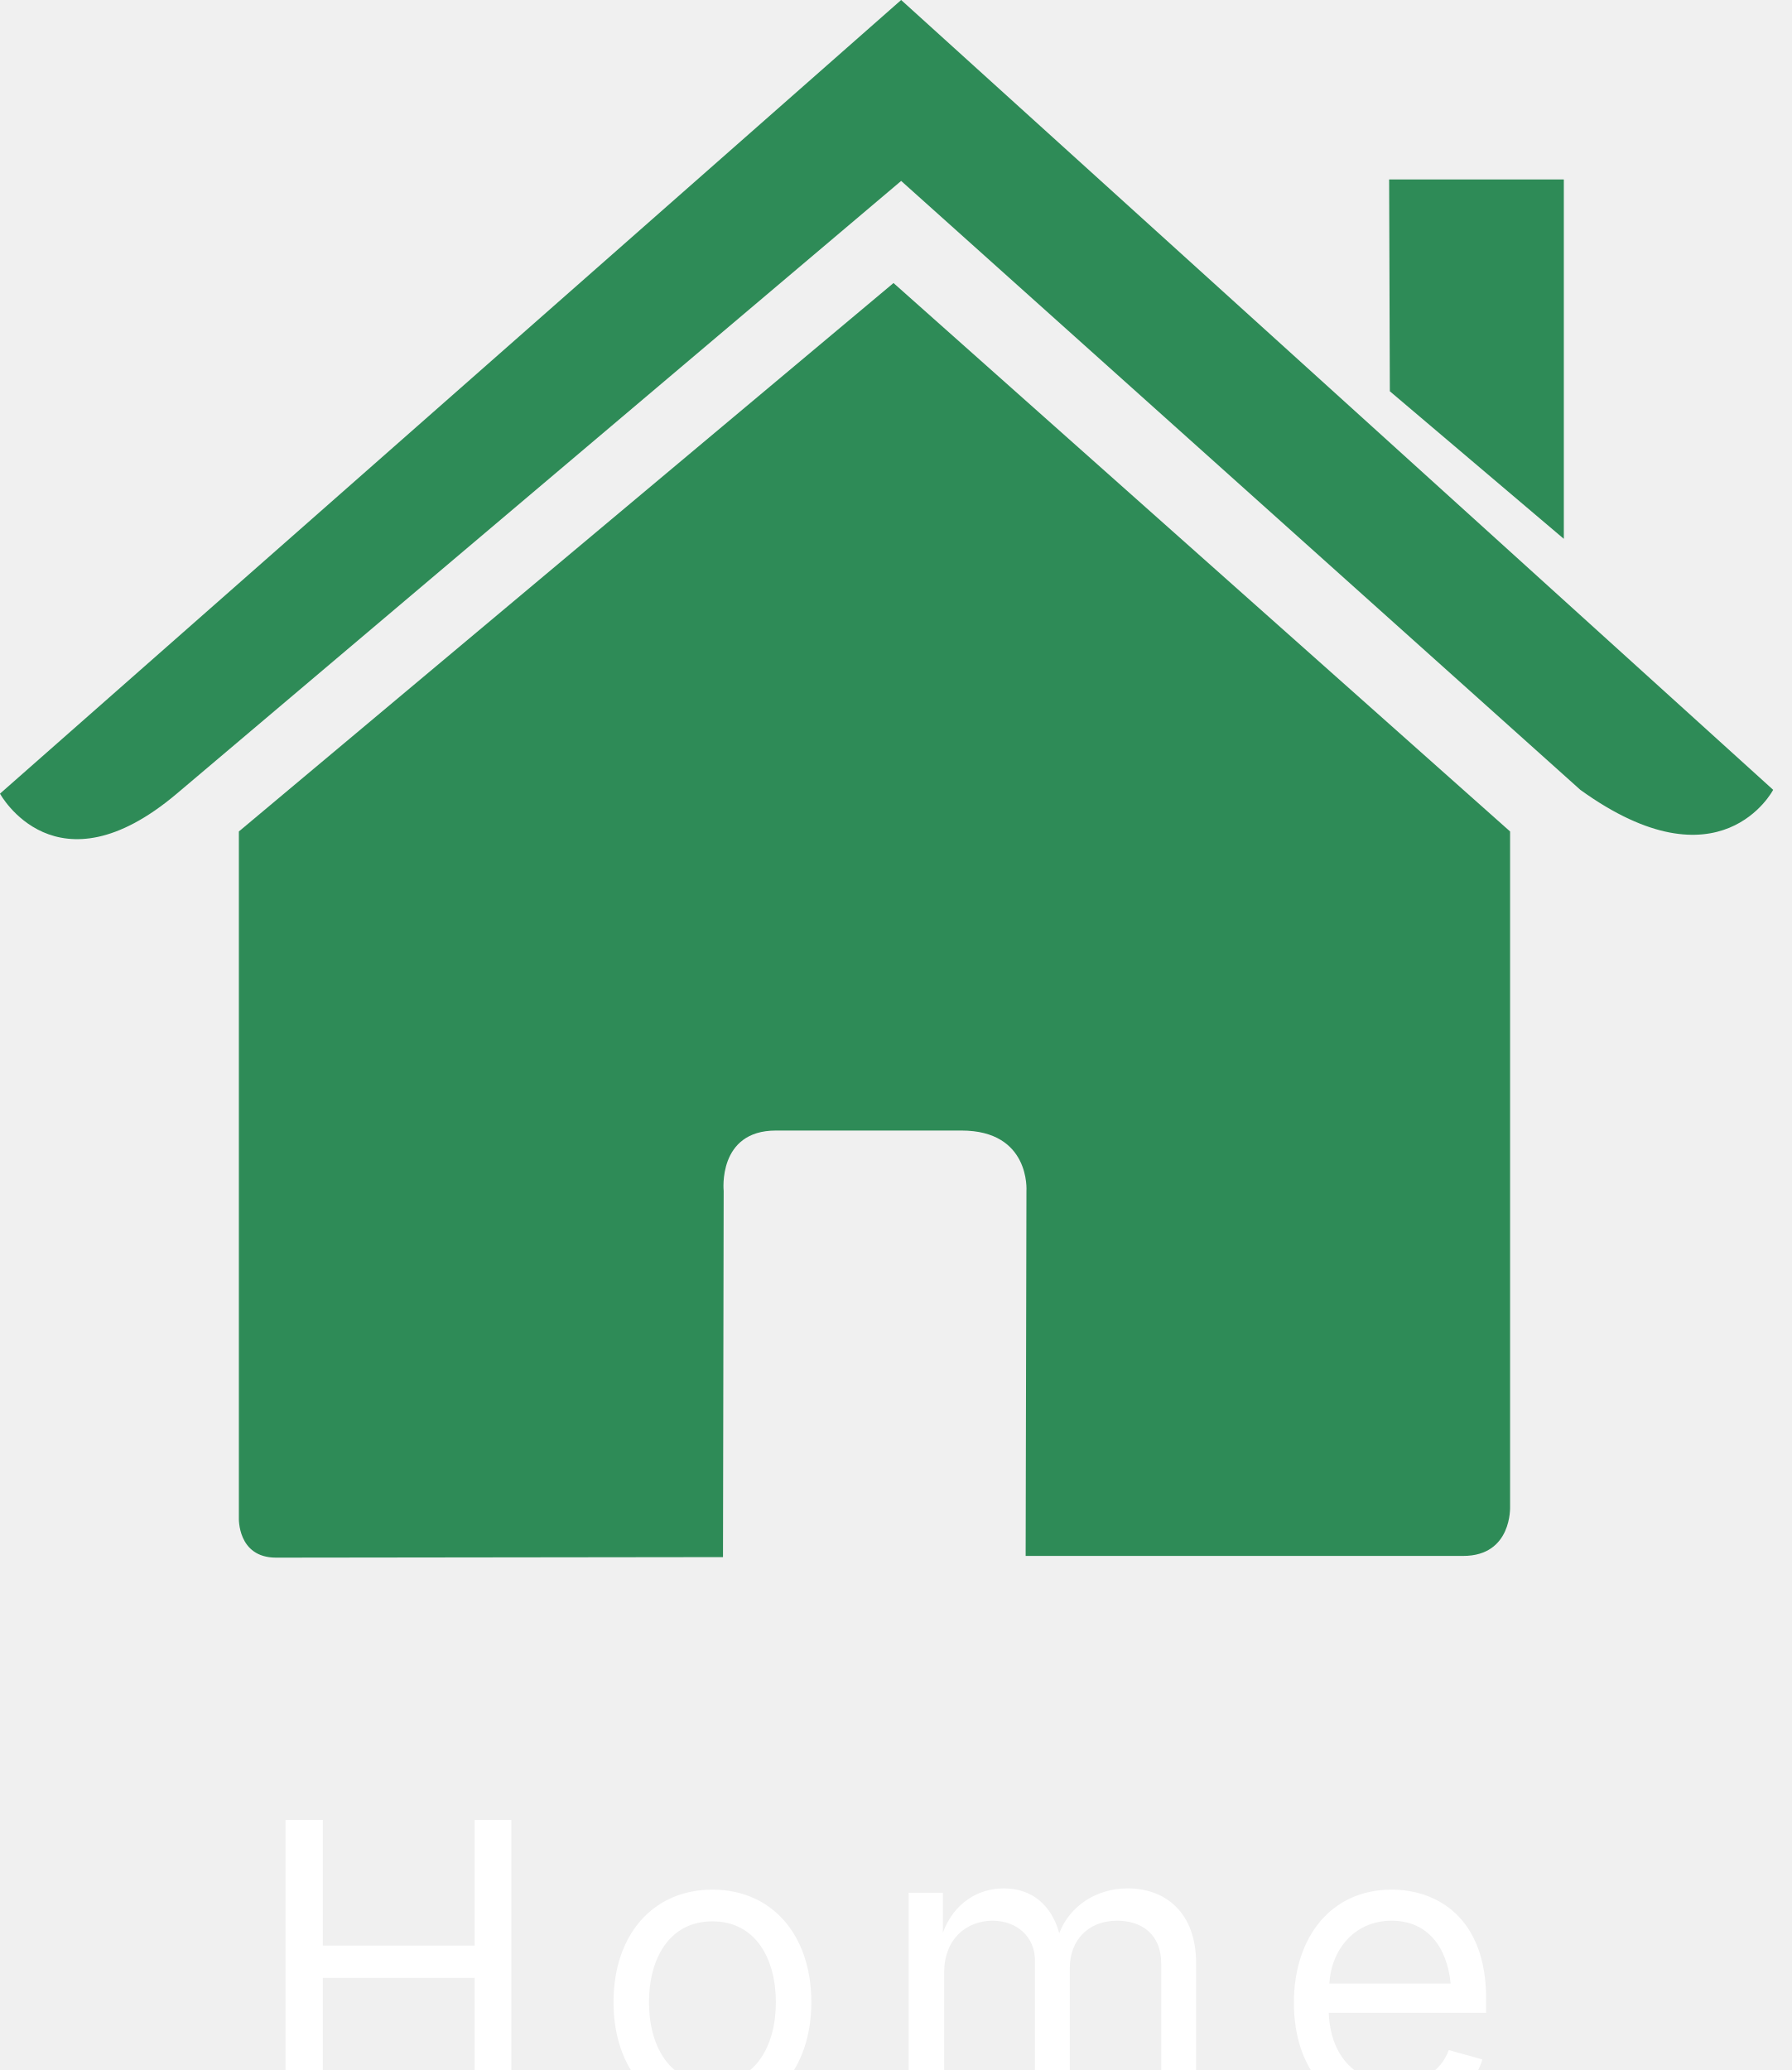
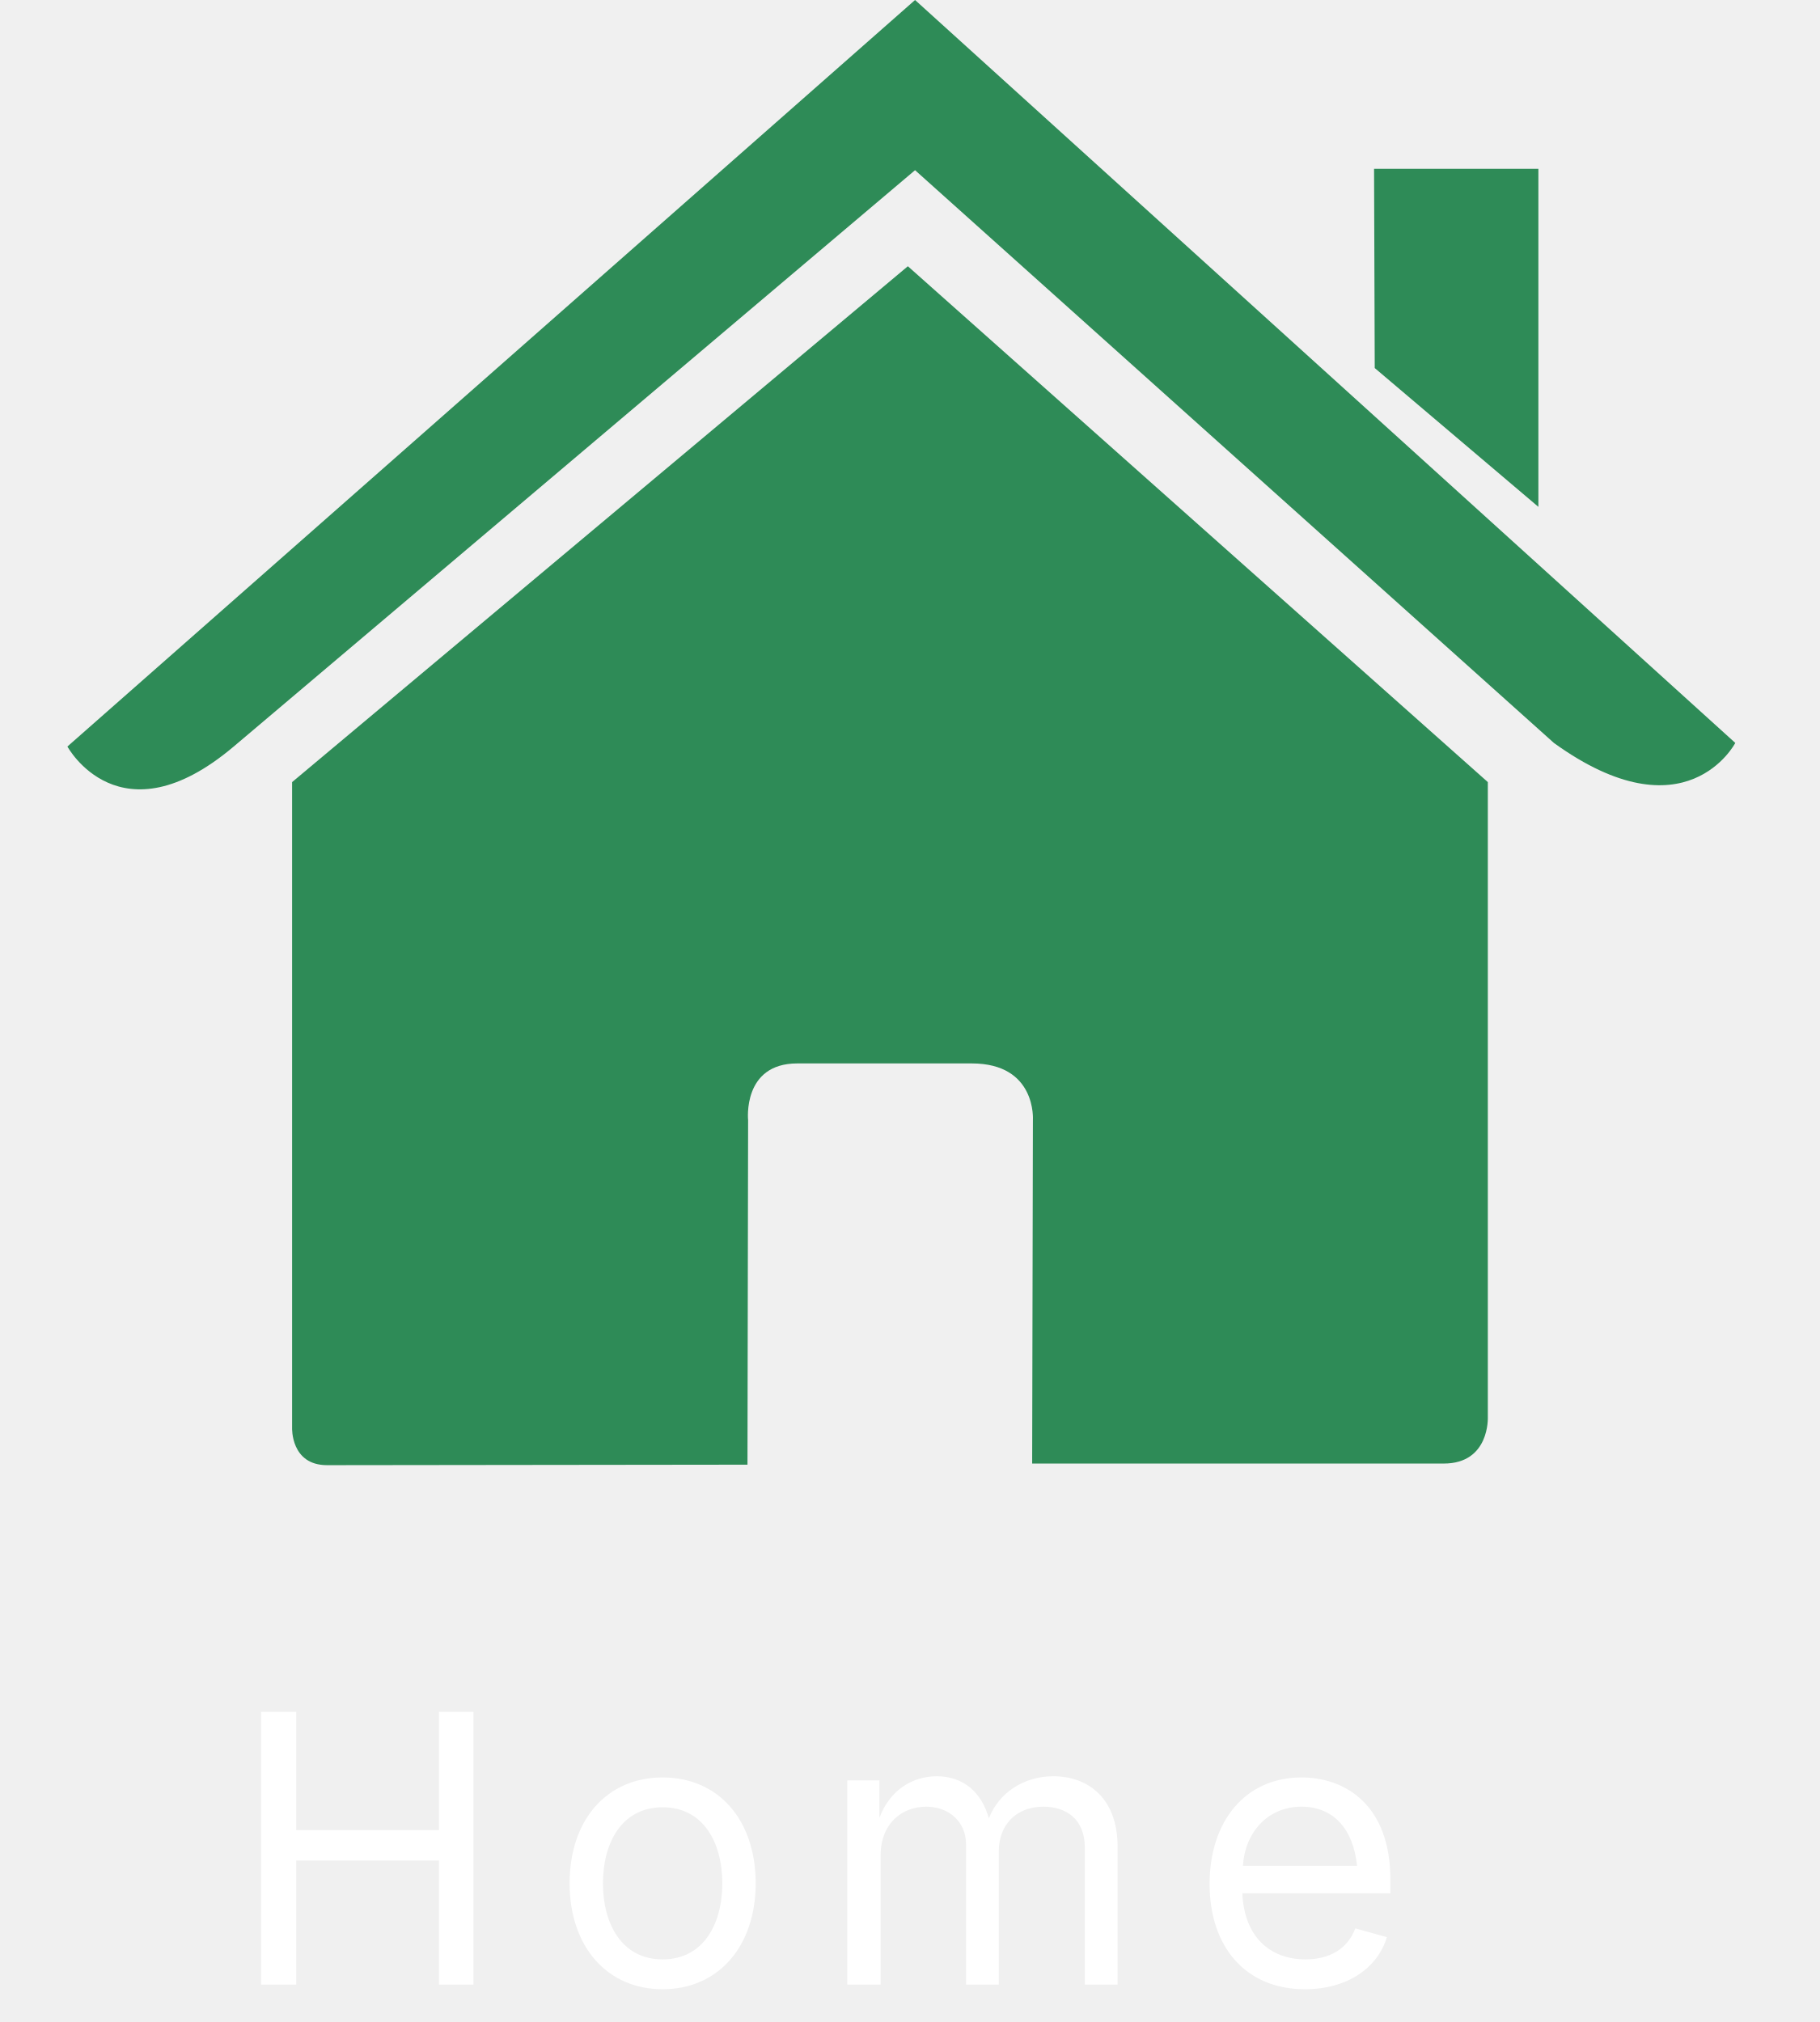
- <svg xmlns="http://www.w3.org/2000/svg" width="45px" height="52px" viewBox="0 0 45 52" version="1.1">
+ <svg xmlns="http://www.w3.org/2000/svg" width="45px" height="50px" viewBox="0 0 45 54" version="1.1">
  <g id="Home-Screen" stroke="none" stroke-width="1" fill="none" fill-rule="evenodd">
    <g id="Artboard" transform="translate(-31, -601)">
      <g id="Home-Icon" transform="translate(9, 601)">
        <g id="Group" transform="translate(22, 0)" fill="#2E8B57" fill-rule="nonzero">
          <path d="M6,38.134 C6,38.134 5.961,39.129 6.933,39.129 C8.143,39.129 18.16,39.116 18.16,39.116 L18.177,29.916 C18.177,29.916 18.018,28.4 19.49,28.4 L24.149,28.4 C25.889,28.4 25.782,29.916 25.782,29.916 L25.762,39.086 C25.762,39.086 35.26,39.086 36.752,39.086 C37.986,39.086 37.93,37.847 37.93,37.847 L37.93,20.887 L22.443,7.11 L6,20.887 C6,20.887 6,38.134 6,38.134 Z" id="Path" />
          <path d="M7.10542736e-15,19.937 C7.10542736e-15,19.937 1.396,22.51 4.441,19.937 L22.635,4.545 L39.694,19.841 C43.218,22.383 44.538,19.841 44.538,19.841 L22.635,-1.24344979e-14 L7.10542736e-15,19.937 Z" id="Path" />
          <polygon id="Path" points="39.28 4.508 34.892 4.508 34.91 9.829 39.28 13.536" />
        </g>
        <text id="Home" font-family="SFProText-Regular, SF Pro Text" font-size="10" font-weight="normal" letter-spacing="1.167" fill="#FFFFFF">
-           <tspan x="28.295" y="53">Home</tspan>
+           <tspan x="26.295" y="53">Home</tspan>
        </text>
      </g>
    </g>
  </g>
</svg>
